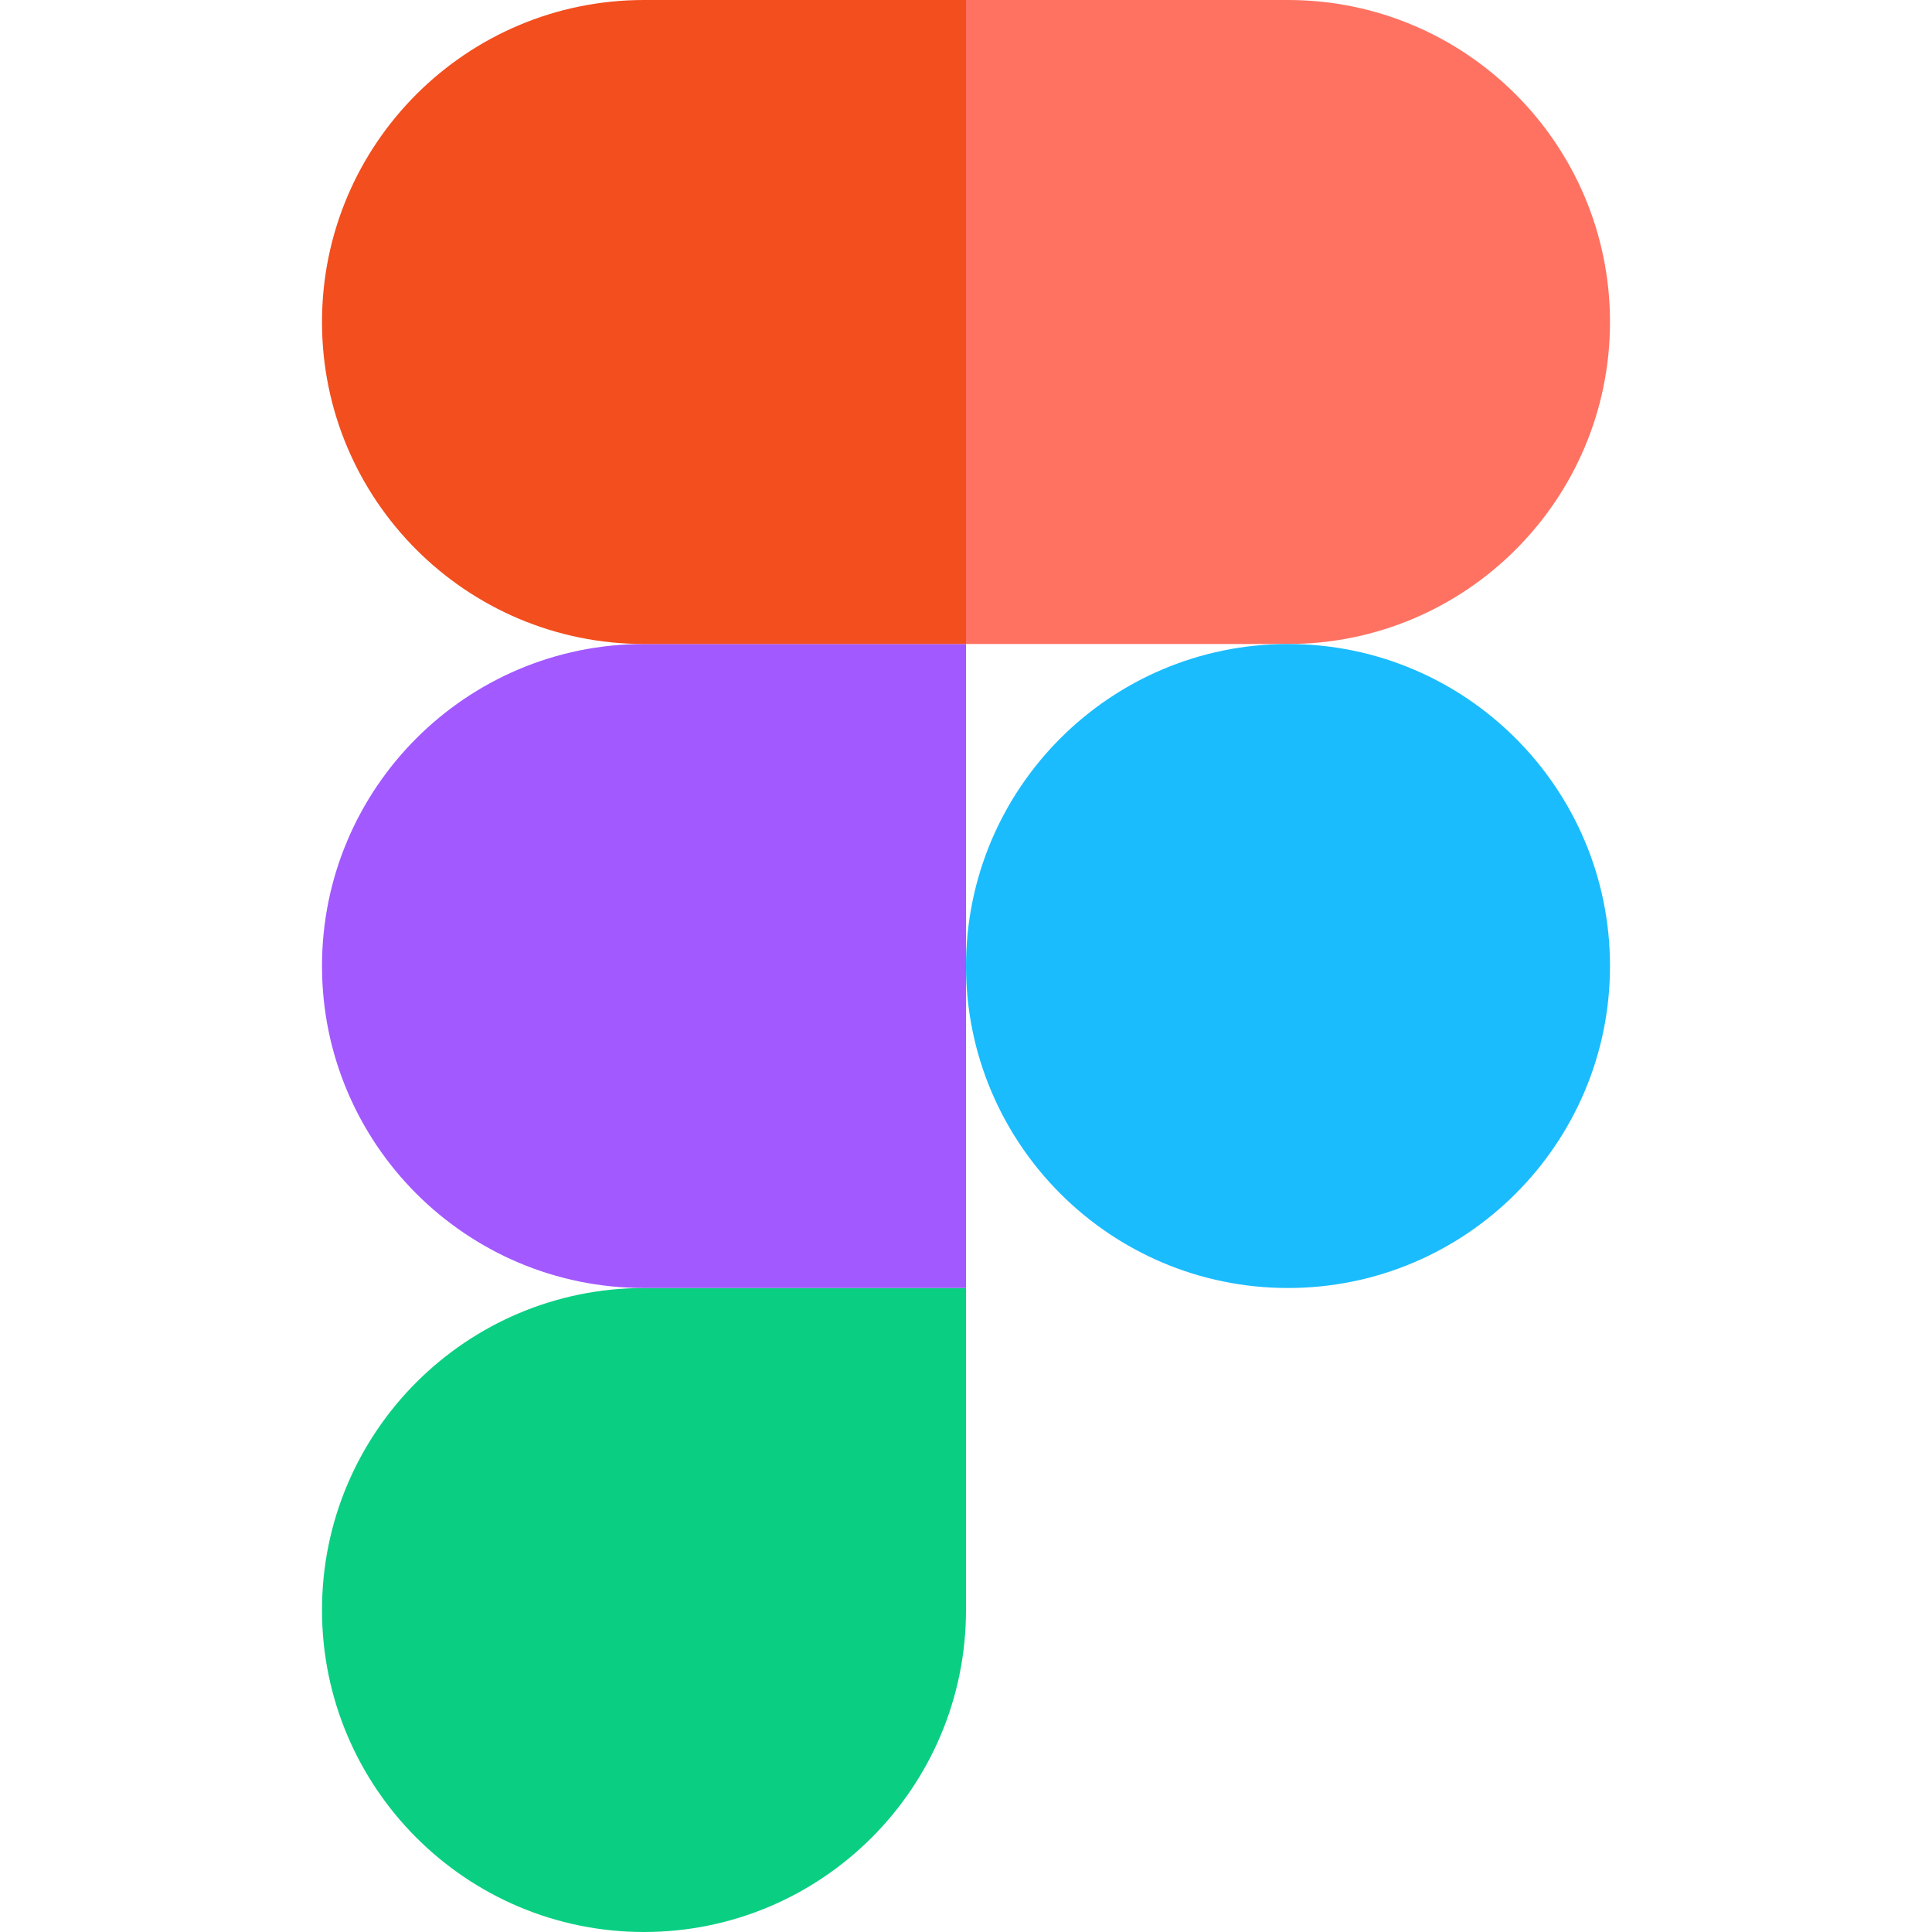
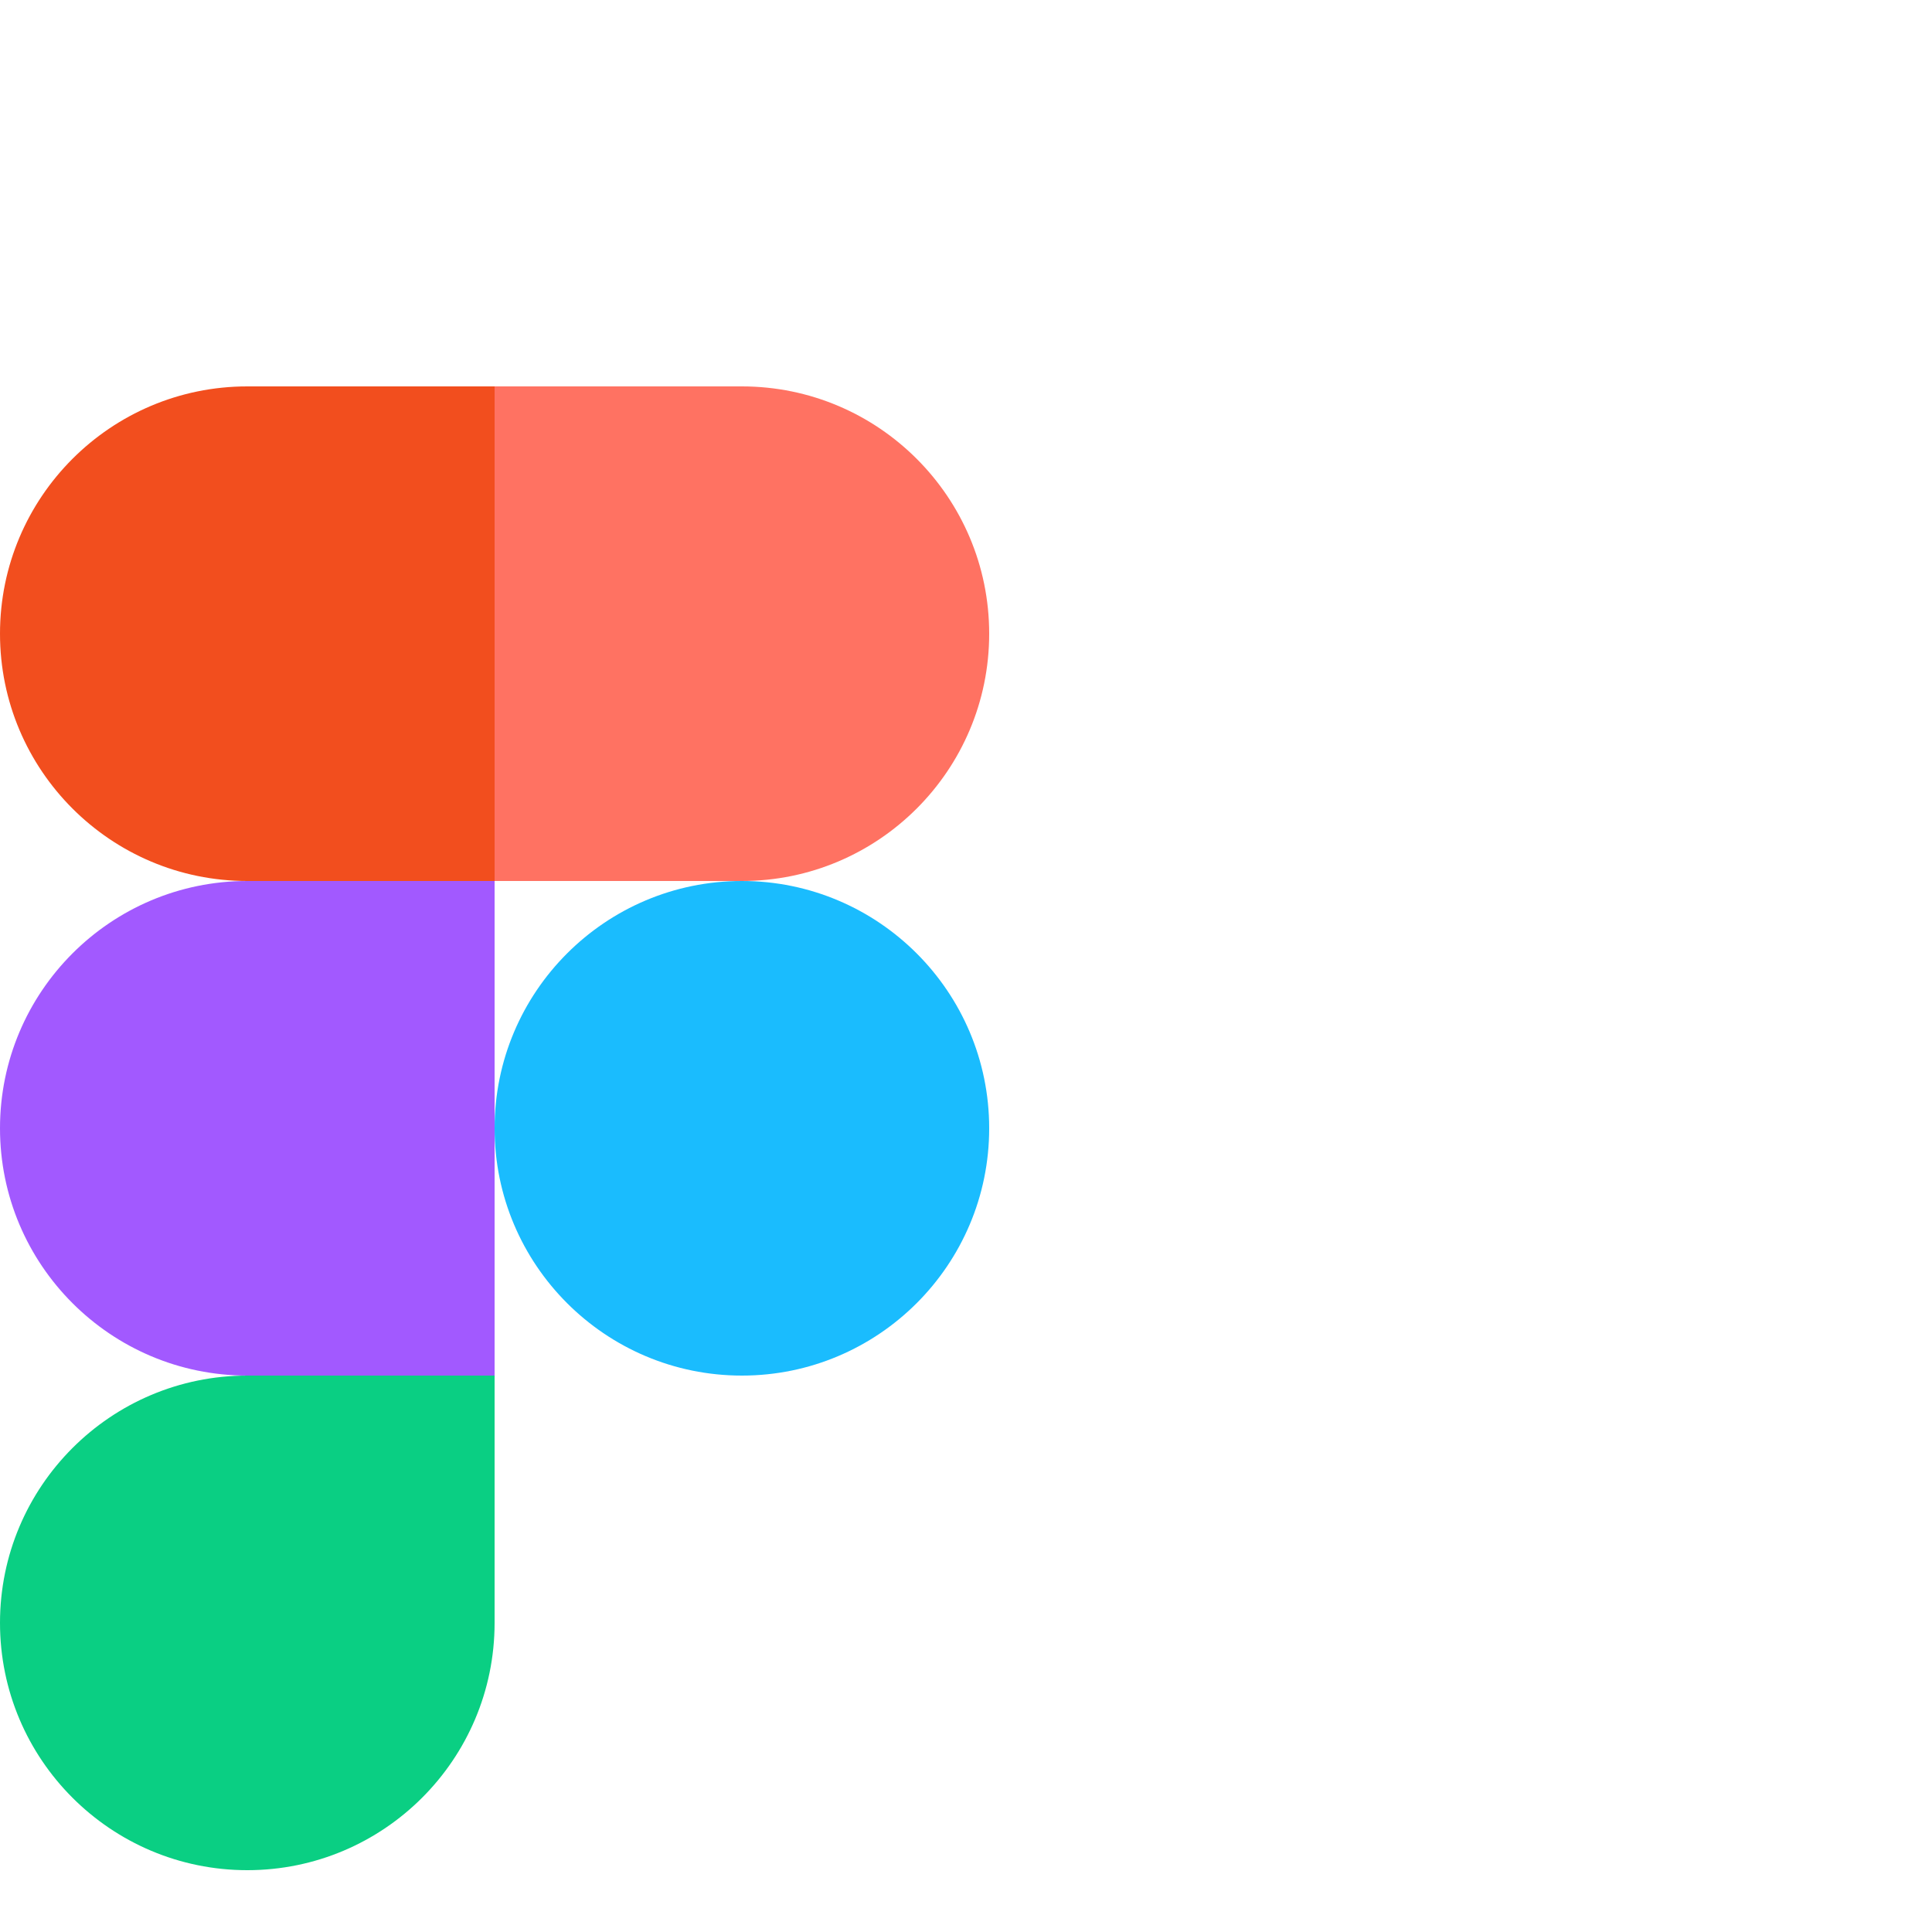
- <svg xmlns="http://www.w3.org/2000/svg" width="10" height="10" preserveAspectRatio="xMidYMid meet" viewBox="0 0 256 384" style="-ms-transform: rotate(360deg); -webkit-transform: rotate(360deg); transform: rotate(360deg);">
-   <path fill="#0ACF83" d="M64 384c35.328 0 64-28.672 64-64v-64H64c-35.328 0-64 28.672-64 64s28.672 64 64 64Z" />
-   <path fill="#A259FF" d="M0 192c0-35.328 28.672-64 64-64h64v128H64c-35.328 0-64-28.672-64-64Z" />
-   <path fill="#F24E1E" d="M0 64C0 28.672 28.672 0 64 0h64v128H64C28.672 128 0 99.328 0 64Z" />
-   <path fill="#FF7262" d="M128 0h64c35.328 0 64 28.672 64 64s-28.672 64-64 64h-64V0Z" />
-   <path fill="#1ABCFE" d="M256 192c0 35.328-28.672 64-64 64s-64-28.672-64-64s28.672-64 64-64s64 28.672 64 64Z" />
+ <svg xmlns="http://www.w3.org/2000/svg" id="body_1" width="3" height="3">
+   <g transform="matrix(0.006 0 0 0.006 -0 0.6)">
+     <path d="M64 384C 99.328 384 128 355.328 128 320L128 320L128 256L64 256C 28.672 256 0 284.672 0 320C 0 355.328 28.672 384 64 384z" stroke="none" fill="#0ACF83" fill-rule="nonzero" />
+     <path d="M0 192C 0 156.672 28.672 128 64 128L64 128L128 128L128 256L64 256C 28.672 256 0 227.328 0 192z" stroke="none" fill="#A259FF" fill-rule="nonzero" />
+     <path d="M0 64C 0 28.672 28.672 0 64 0L64 0L128 0L128 128L64 128C 28.672 128 0 99.328 0 64z" stroke="none" fill="#F24E1E" fill-rule="nonzero" />
+     <path d="M128 0L192 0C 227.328 0 256 28.672 256 64C 256 99.328 227.328 128 192 128L192 128L128 128L128 0z" stroke="none" fill="#FF7262" fill-rule="nonzero" />
+     <path d="M256 192C 256 227.328 227.328 256 192 256C 156.672 256 128 227.328 128 192C 128 156.672 156.672 128 192 128C 227.328 128 256 156.672 256 192z" stroke="none" fill="#1ABCFE" fill-rule="nonzero" />
+   </g>
</svg>
